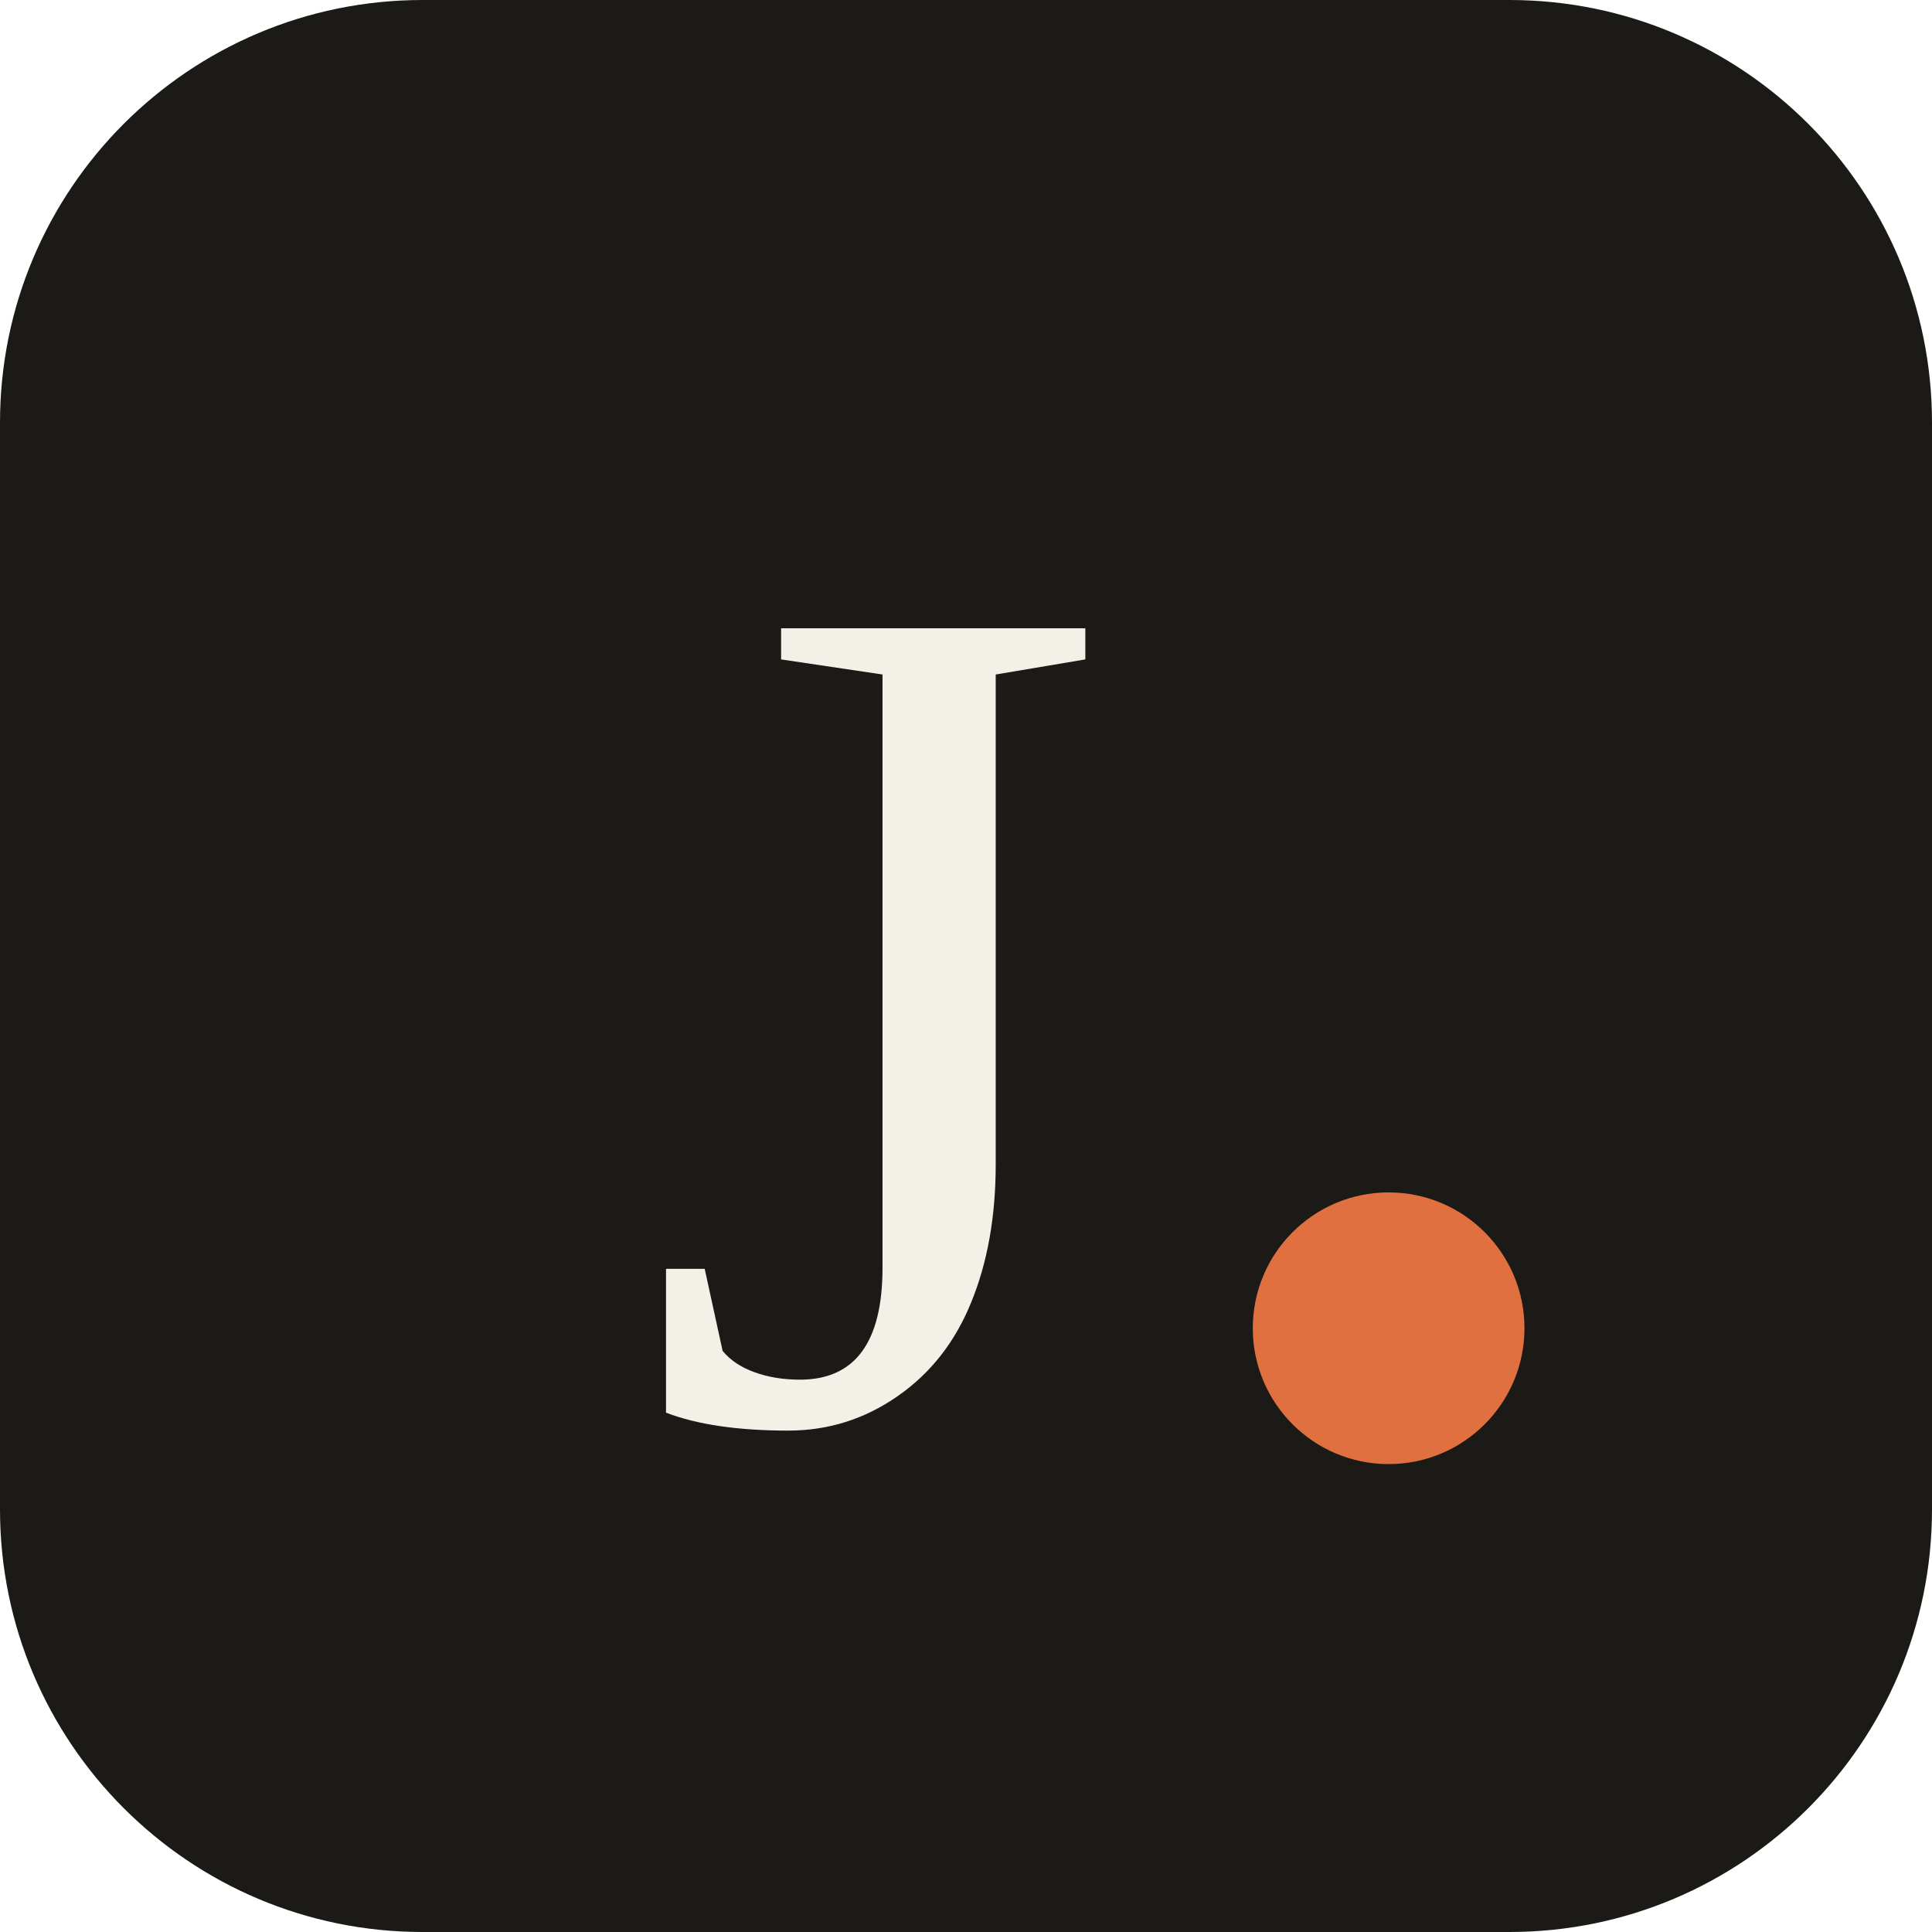
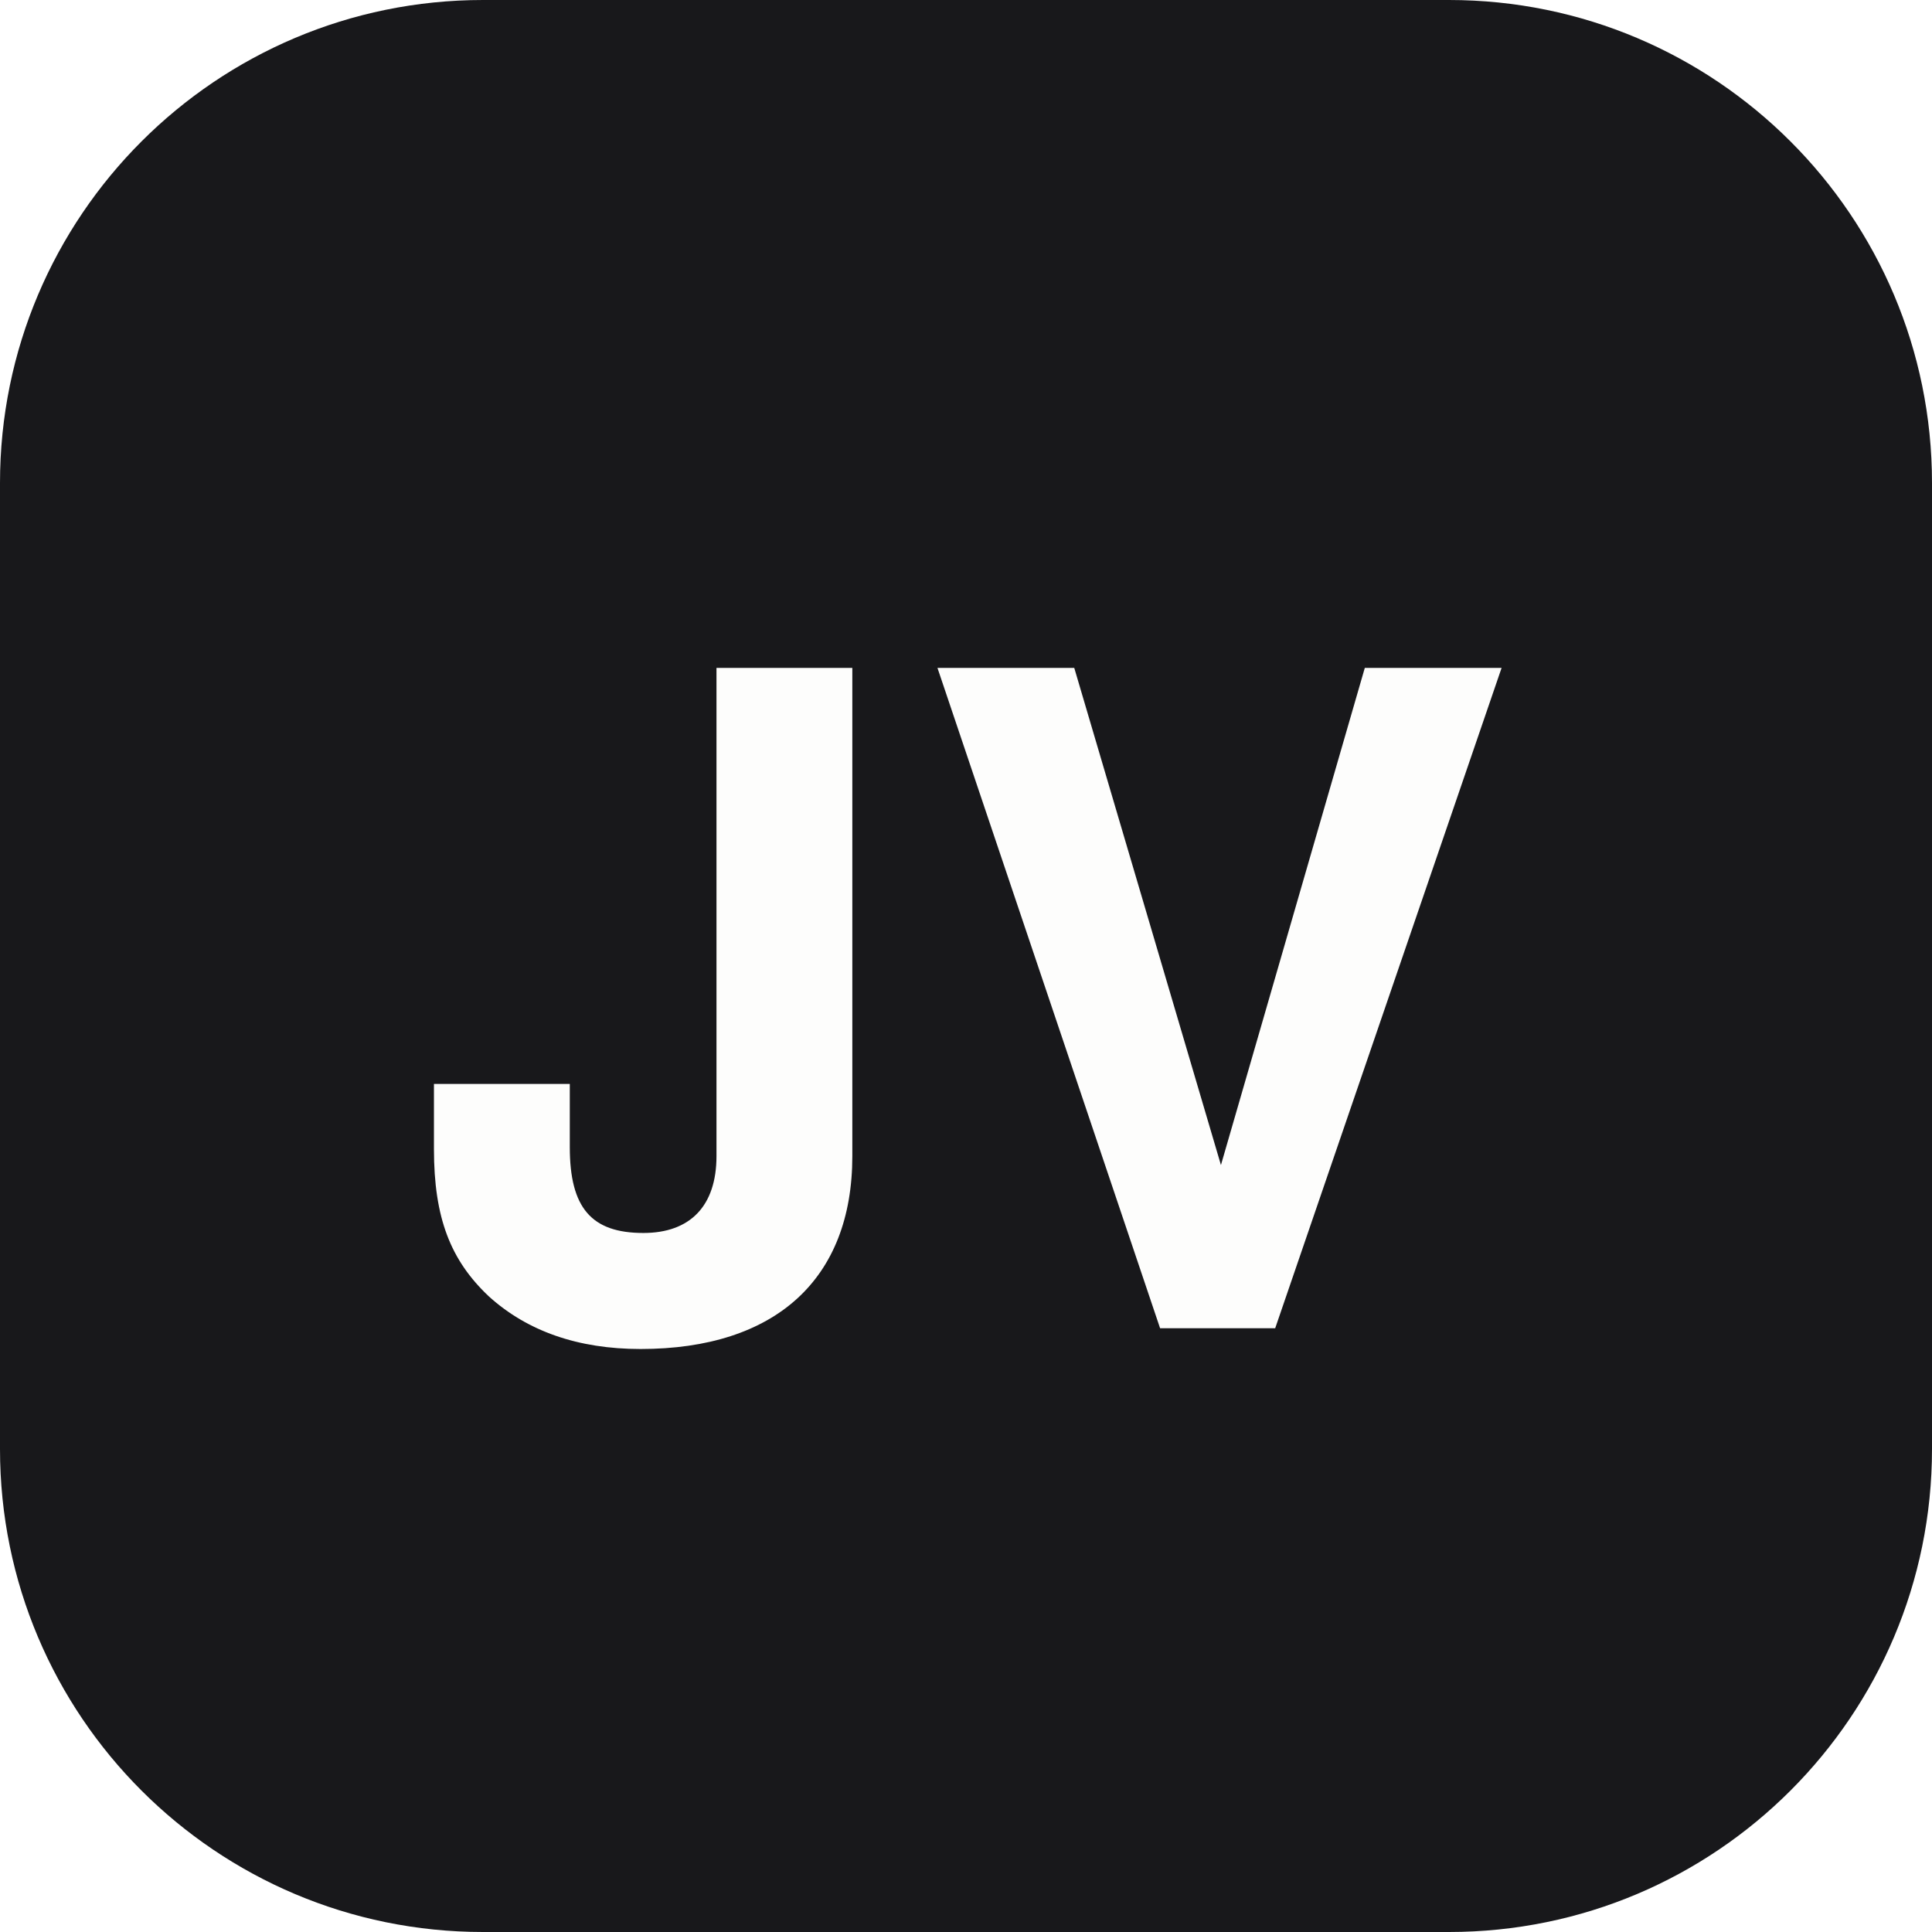
<svg xmlns="http://www.w3.org/2000/svg" viewBox="0 0 64 64">
-   <rect width="64" height="64" rx="14" fill="#1b1a17" />
-   <text x="29" y="47" text-anchor="middle" font-family="Georgia, 'Times New Roman', serif" font-size="40" fill="#f3f0e8">J</text>
-   <circle cx="46" cy="44" r="4.5" fill="#e0703f" />
+   <rect width="64" height="64" rx="16" fill="#18181b" />
+   <text x="32" y="44" text-anchor="middle" font-family="system-ui, -apple-system, 'Segoe UI', Helvetica, Arial, sans-serif" font-weight="600" font-size="30" fill="#fdfdfc">JV</text>
</svg>
